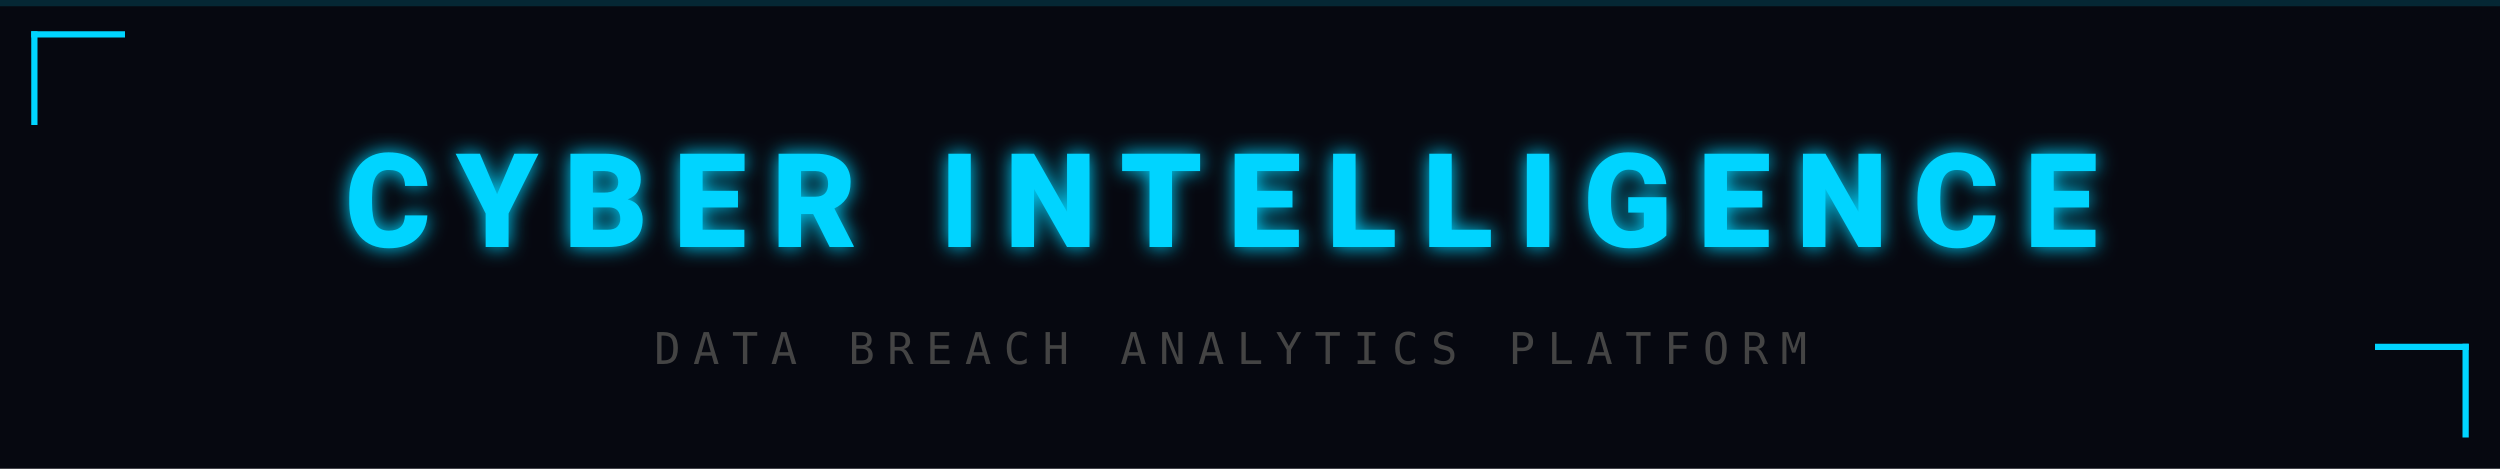
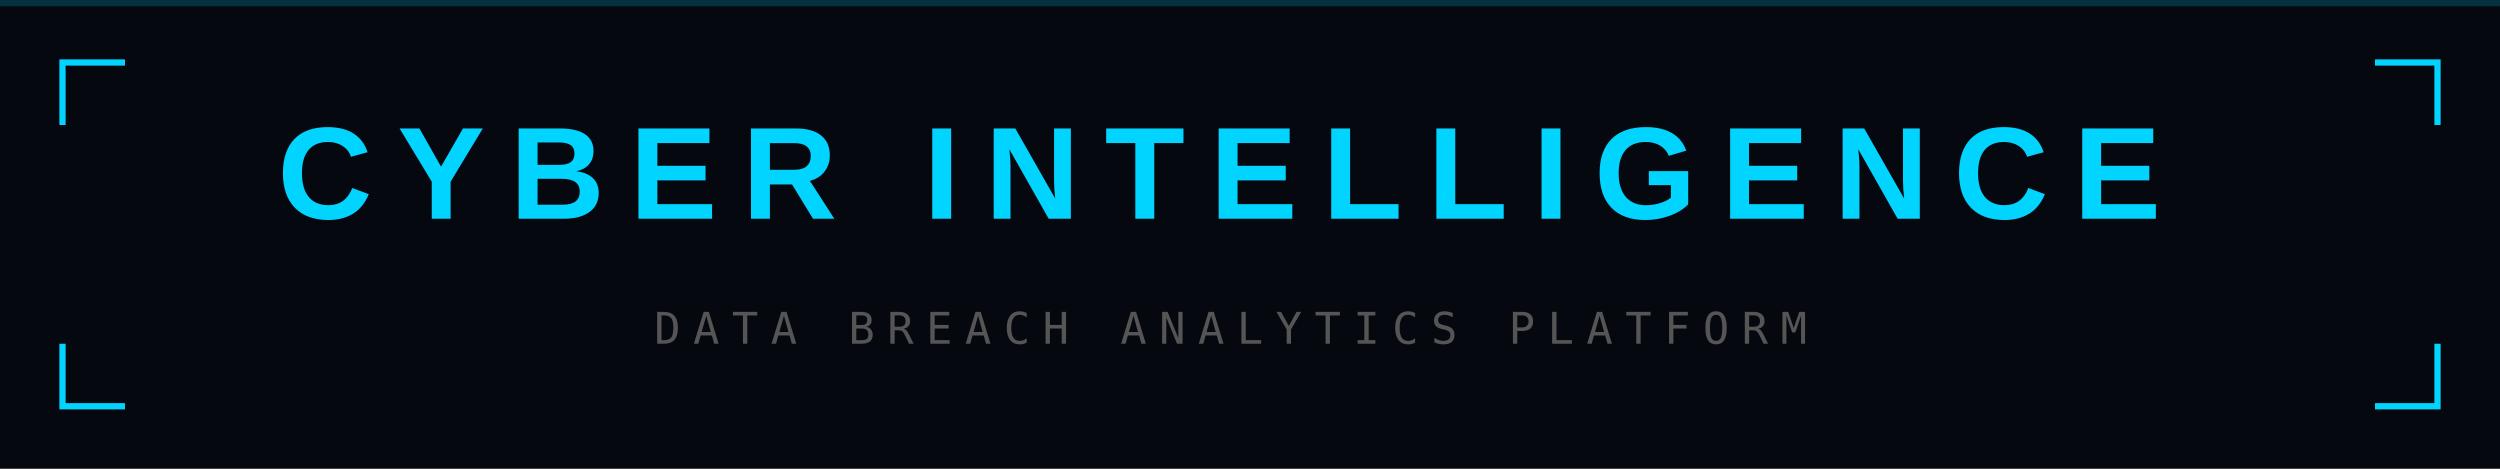
<svg xmlns="http://www.w3.org/2000/svg" width="800" height="150" viewBox="0 0 800 150">
  <rect width="100%" height="100%" fill="#060810" />
-   <defs>
-     <filter id="glow" x="-20%" y="-20%" width="140%" height="140%">
-       <feGaussianBlur stdDeviation="3" result="blur" />
-       <feComposite in="SourceGraphic" in2="blur" operator="over" />
-     </filter>
-   </defs>
-   <rect width="800" height="2" fill="#00d4ff" opacity="0.15">
-     <animate attributeName="y" from="-2" to="150" dur="3s" repeatCount="indefinite" />
+   <rect width="800" height="2" fill="#00d4ff" fill-opacity="0.2">
+     <animate attributeName="y" from="0" to="150" dur="3s" repeatCount="indefinite" />
  </rect>
-   <text x="50%" y="45%" dominant-baseline="middle" text-anchor="middle" fill="#00d4ff" font-family="Segoe UI, Roboto, Helvetica, Arial, sans-serif" font-weight="900" font-size="42" letter-spacing="8" filter="url(#glow)">
+   <text x="50%" y="70" text-anchor="middle" font-family="Arial, Helvetica, sans-serif" font-weight="bold" font-size="42" fill="#00d4ff" style="letter-spacing: 8px;">
    CYBER INTELLIGENCE
-     
-     <animate attributeName="opacity" values="1;1;0.4;1;1;0.3;1;1" dur="4s" repeatCount="indefinite" />
+     <animate attributeName="opacity" values="1;0.5;1" dur="2s" repeatCount="indefinite" />
  </text>
-   <text x="50%" y="75%" dominant-baseline="middle" text-anchor="middle" fill="#444" font-family="monospace" font-size="14" letter-spacing="4">
+   <text x="50%" y="110" text-anchor="middle" font-family="monospace" font-size="14" fill="#555" style="letter-spacing: 4px;">
    DATA BREACH ANALYTICS PLATFORM
-     <animate attributeName="opacity" values="0.3;1;0.3" dur="2s" repeatCount="indefinite" />
+     <animate attributeName="opacity" values="0.4;1;0.4" dur="3s" repeatCount="indefinite" />
  </text>
-   <rect x="10" y="10" width="30" height="2" fill="#00d4ff" />
-   <rect x="10" y="10" width="2" height="30" fill="#00d4ff" />
-   <rect x="760" y="110" width="30" height="2" fill="#00d4ff" />
-   <rect x="788" y="110" width="2" height="30" fill="#00d4ff" />
+   <polyline points="20,40 20,20 40,20" fill="none" stroke="#00d4ff" stroke-width="2" />
+   <polyline points="760,20 780,20 780,40" fill="none" stroke="#00d4ff" stroke-width="2" />
+   <polyline points="20,110 20,130 40,130" fill="none" stroke="#00d4ff" stroke-width="2" />
+   <polyline points="760,130 780,130 780,110" fill="none" stroke="#00d4ff" stroke-width="2" />
</svg>
